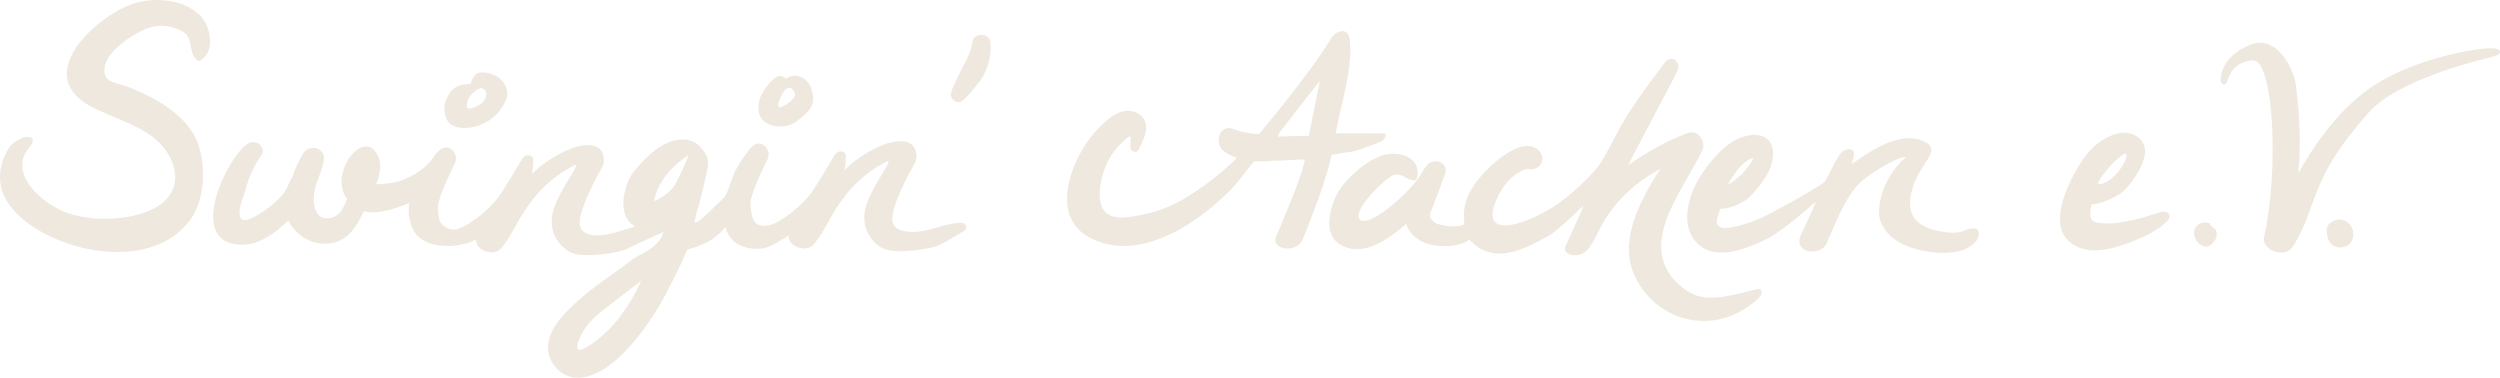
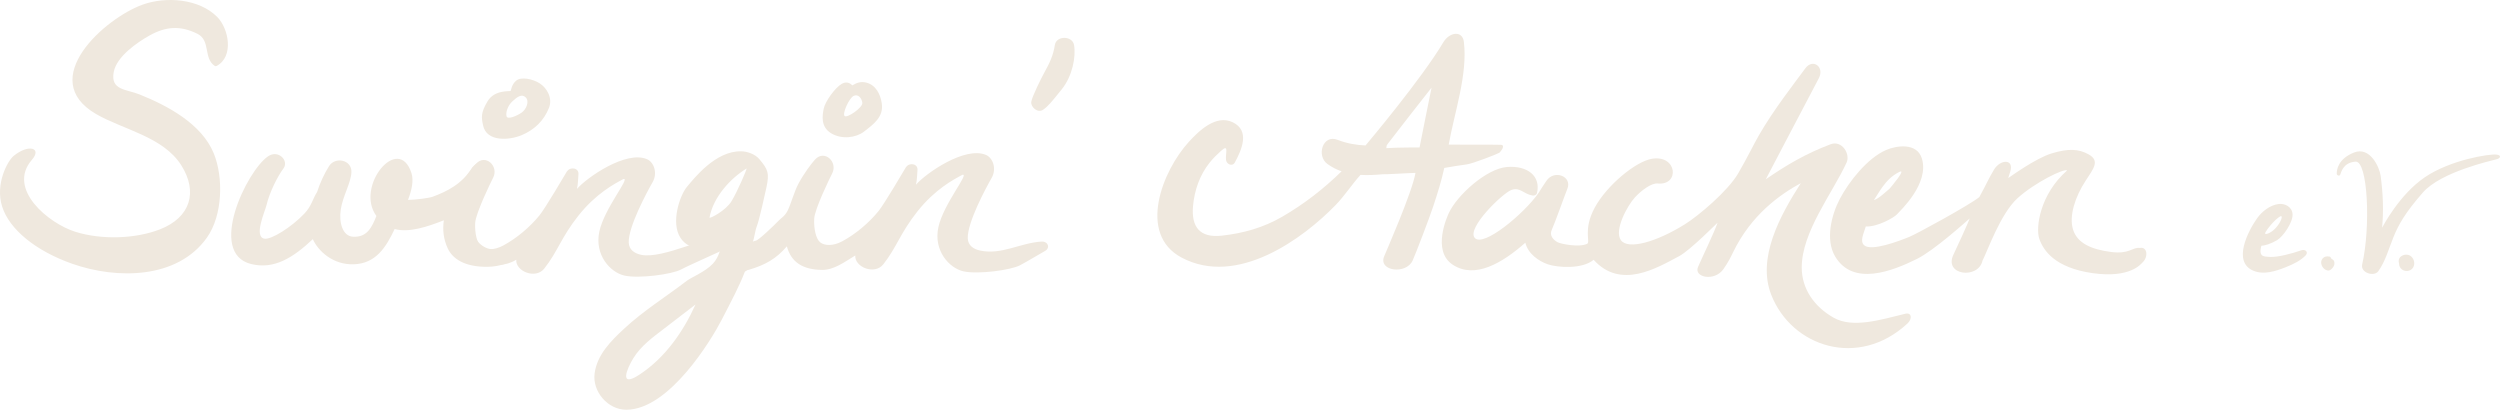
- <svg xmlns="http://www.w3.org/2000/svg" width="639.844" height="96.688">
+ <svg xmlns="http://www.w3.org/2000/svg" width="589.916" height="96.688">
  <g fill="#EFE8DE">
    <path d="M51.239 3.983C46.96-.316 39.178-.881 33.698 1.079 24.713 4.291 8.546 18.701 22.65 26.896c6.339 3.683 15.823 5.327 20.118 12.094 3.996 6.296 2.173 12.315-5 15.118-5.712 2.232-13.702 2.558-20.002.582S1.55 44.586 7.532 37.71c2.435-2.798-.742-3.815-4.303-.93C1.831 37.914-1.2 43.378.508 48.753s7.917 10.458 16.56 13.495c10.487 3.684 24.772 3.646 31.748-6.164 3.774-5.308 3.916-14.276 1.628-19.886C47.61 29.252 39.622 24.964 32.9 22.275c-3.131-1.252-6.865-.956-6.067-5.265.682-3.681 5.562-7.019 8.454-8.635 3.879-2.167 7.317-2.386 11.304-.395 3.161 1.578 1.357 5.77 4.084 7.571.14.093.327.076.469 0 4.074-2.192 2.874-8.777.095-11.568zM123.142 56.523c-.656-.209-6.12 4.763-10.077.822-1.39-1.384-1.811-4.129-.265-7.682 1.449-3.333 1.63-6.019 1.708-6.119 2.479-3.191-.354-7.249-3.077-4.037-2.379 3.901-5.904 5.65-9.357 6.924-.783.29-3.947.724-5.799.739.861-2.231 1.391-4.549.816-6.324C94.05 31.43 83.7 43.99 88.817 50.963c-1.077 2.703-2.224 5.122-5.582 4.888-2.349-.163-3.313-3.272-2.819-6.462s2.408-6.24 2.509-8.772c.117-2.925-3.835-3.714-5.274-1.428-1.126 1.789-2.118 3.913-2.828 6.121-1.02 1.54-1.27 3.267-2.984 5.076-3.033 3.197-7.832 6.228-9.465 5.931-2.558-.465.168-6.454.511-7.908.739-3.136 2.666-6.87 4.008-8.668s-1.209-4.531-3.659-2.845C58.17 40.38 48.905 59.717 59.24 62.298c5.453 1.362 9.964-1.526 14.575-5.865 1.267 2.821 4.766 6.088 9.652 5.931 5.228-.168 7.609-4.002 9.656-8.32 3.394.93 7.826-.567 11.608-2.065-.322 2.197-.106 4.441.936 6.665 1.082 2.31 3.854 4.413 9.496 4.312 5.906-.105 8.945-4.025 8.938-4.029.441-.833.166-2.045-.959-2.404zM127.332 19.655c-1.663-1.044-4.361-1.599-5.531-.625-1.122.936-1.203 2.35-1.313 2.427-.224.157-3.789-.321-5.438 2.438-1.648 2.758-1.458 3.844-1.053 5.725.831 3.855 6.07 3.542 9.111 2.269 2.975-1.245 5.226-3.397 6.433-6.434.932-2.344-.547-4.756-2.209-5.8zm-4.26 6.928c-1.13.777-3.291 1.693-3.536.877-.244-.815.205-2.459 1.366-3.541 1.16-1.082 2.228-1.847 3.151-.935.923.912.15 2.822-.981 3.599zM181.313 55.958c-2.153 1.187-2.032.493-3.762 1.382.519-1.323.552-2.748 1.075-4.069.511-1.289 1.894-7.488 2.227-9.059.708-3.34.415-4.193-1.689-6.679-1.033-1.221-2.992-1.842-4.297-1.827-6.029-.133-11.095 6.396-12.764 8.373s-3.919 8.487-1.503 12.097c2.142 3.2 6.559 2.832 9.737 1.394-.274.634-.513 2.966-2.149 4.683-1.81 1.898-5.063 3.196-6.063 3.961-4.928 3.772-10.334 7.134-14.878 11.369-3.11 2.898-6.354 6.118-6.939 10.534-.563 4.257 3.115 8.605 7.529 8.569 10.13-.082 20.041-16.547 22.421-21.153s4.178-7.987 5.499-11.406c3.381-2.46 6.184-5.645 7.168-6.941s.5-2.392-1.612-1.228zm-13.894-4.606c.434-2.418 1.681-4.778 3.35-6.839a21.872 21.872 0 015.401-4.766c.061.285-2.149 5.387-3.531 7.69s-5.18 4.21-5.22 3.915zm-16.582 37.08c-4.892 3.195-2.866-1.512-1.397-3.895 1.821-2.955 4.58-4.933 7.284-7.005a3028.12 3028.12 0 007.395-5.682c-2.824 6.251-7.078 12.531-13.282 16.582z" />
    <path d="M245.737 57.003c-5.073.335-9.375 3.188-14.438 2.125-1.582-.332-2.869-1.193-2.938-2.875-.151-3.7 4.305-11.943 5.643-14.286 1.206-2.11.315-4.692-1.33-5.402-4.961-2.14-14.23 4.35-16.541 7.02.289-1.214.24-2.16.361-3.457.146-1.561-1.975-1.816-2.67-.712l-.023-.018c-.425.722-5.13 8.731-6.502 10.417-2.283 2.805-5.408 5.426-8.563 7.125-2.152 1.159-4.17 1.059-5.188.25-1.025-.815-1.539-3.25-1.426-5.563s3.719-9.685 4.238-10.688c1.413-2.725-1.819-5.738-4.041-3.291-.84.925-2.592 3.229-3.896 5.666-1.053 1.967-1.737 4.707-2.563 6.375-.649 1.313-1.482 1.711-2 2.25-1.295 1.347-4.896 4.792-5.521 4.854s-2.506 1.079-3.166 1.5c-1.958 1.25.416-1.335-.834.167-1.704 2.048-2.822.646-3.761 3.667-.789 2.54 4.011 2.167 6.157 1.527 3.921-1.168 6.472-2.63 8.937-5.527 1.019 3.782 3.779 5.504 8.306 5.563 2.729.035 5.173-1.775 7.84-3.405-.212 2.739 4.564 4.672 6.604 2.093 3.182-4.024 3.971-7.341 8.079-12.514s8.421-7.466 10.602-8.617c1.753-.458-4.493 6.881-5.681 12.381s2.559 9.663 5.959 10.407 11.155-.289 13.319-1.445 4.392-2.54 5.884-3.366c1.318-.729.721-2.325-.847-2.221zM208.073 24.417c-.324-2.242-1.434-4.357-3.634-4.919-1.282-.327-2.227.002-3.315.647-.054-.011-.993-1.211-2.449-.392-1.639.922-3.987 4.224-4.313 5.916-.287 1.5-.794 4.203 1.721 5.754s5.912 1.077 7.744-.332c2.347-1.804 4.703-3.505 4.246-6.674zm-8.773 2.961c-.602-.55 1.06-4.228 2.125-4.75s1.936.543 2.058 1.647-3.582 3.653-4.183 3.103zM253.442 10.628c-.381-2.236-4.189-2.273-4.535 0-.382 2.506-1.257 4.275-2.482 6.5-.657 1.192-2.917 5.682-3.083 6.917-.16 1.194 1.517 2.73 2.791 1.851 1.194-.825 1.897-1.709 4.407-4.822s3.377-7.664 2.902-10.446zM354.154 34.169c-1.208-.063-10.898-.022-12.309-.042 1.341-7.563 4.518-16.573 3.579-24.249-.337-2.76-3.402-2.326-4.847.103-5.138 8.636-17.763 23.639-18.356 24.343-2.163-.098-4.341-.449-6.593-1.327-3.533-1.376-5.049 3.787-2.402 5.697a12.9 12.9 0 003.345 1.732c-4.204 4.103-8.825 7.709-14.015 10.719-4.435 2.572-9.175 3.898-14.239 4.461-5.179.575-7.235-2.023-6.805-6.949.325-3.719 1.572-7.342 3.91-10.262.822-1.027 1.756-1.948 2.731-2.827 1.929-1.736.957.696 1.149 2.184.131 1.011 1.5 1.649 2.089.566 1.612-2.965 3.633-7.502-.537-9.481-3.927-1.863-7.935 2.013-10.341 4.65-6.236 6.835-12.15 21.734-1.702 27.291 13.112 6.974 28.626-4.437 36.362-12.401 2.091-2.153 3.871-4.918 5.856-7.107 1.739.105 3.518.004 5.3-.154.069.092 6.926-.336 7.676-.317-.748 4.537-7.129 19.017-7.415 19.746-1.355 3.454 5.233 4.295 6.75.917.77-1.715 3.956-10.046 4.834-12.708 1.034-3.135 1.929-5.934 2.627-9.123 1.734-.296 3.481-.61 5.335-.845 1.392-.177 7.4-2.525 7.663-2.74s1.581-1.813.355-1.877zm-19.188.625c-.027-.001-5.229-.017-7.875.167.188-.223-.097-.407.292-.917 2.361-3.097 8.47-10.891 10.412-13.354-.013.057-2.75 13.586-2.829 14.104z" />
    <path d="M449.619 74.026c-5.808 1.405-12.395 3.503-16.93.946s-7.536-6.753-7.54-11.843c-.005-8.38 7.169-17.405 10.572-24.742.959-2.067-1.097-5.35-3.757-4.348-5.836 2.2-10.426 4.91-15.294 8.265.116-.271 1.93-3.718 4.226-8.073 2.772-5.26 6.248-11.845 8.285-15.764 1.409-2.711-1.424-4.73-3.174-2.354-2.829 3.842-7.45 9.726-10.947 15.778-1.343 2.324-2.51 4.882-4.904 9.015s-9.331 9.989-12.592 12.023c-6.708 4.186-13.39 6.067-15.077 3.757s1.504-8.158 3.313-10.123c1.414-1.536 3.828-3.419 5.375-3.266 5.21.517 4.64-6.79-1.336-5.838-3.856.614-10.7 6.284-13.539 11.541s-.909 8.134-1.808 8.544c-1.96.896-6.224-.007-6.923-.375-1.02-.537-2.04-1.61-1.396-2.952s3.243-8.664 3.649-9.606c1.28-2.973-3.048-4.708-4.927-1.93-.532.788-1.32 1.957-1.831 2.834-3.485 4.975-13.051 12.903-15.064 10.631s6.557-10.557 8.623-11.312 2.848.931 4.985 1.301c.453.079.962-.114 1.076-.611.921-3.998-2.255-6.496-7.084-6.12s-11.797 6.659-13.738 10.895c-.278.607-4.112 8.875.956 12.18 5.218 3.402 11.642-.381 17.111-5.208.619 2.591 3.129 4.353 5.329 5.104s8.068 1.217 10.786-1.073c6.386 7.084 14.854 1.974 20.179-.858 2.649-1.41 9.099-7.99 9.06-7.875-.758 2.232-3.547 7.977-4.609 10.43s3.898 3.51 6 .5c1.156-1.656 1.702-2.784 2.242-3.904 4.287-8.896 11.081-13.698 16.019-16.378-4.969 7.746-10.368 17.701-6.979 26.351 4.813 12.282 20.554 17.495 32.146 6.762 1.187-1.095.98-2.658-.483-2.304z" />
-     <path d="M504.947 58.505c-1.842-.227-2.388 1.539-6.88.944s-7.858-2-8.892-5.26.566-7.872 2.937-11.5c1.903-2.916 3.445-4.736.75-6.25-2.39-1.342-4.844-1.424-8.734-.243s-9.973 5.672-10.254 5.82c.12-.357.367-1.167.478-1.528.951-3.094-2.373-2.907-3.832-.462s-1.595 3.068-3.464 6.479c-2.376 1.91-14.664 8.626-16.486 9.375-2.496 1.026-9.05 3.501-10.701 1.982-1.042-.958-.14-2.634.396-4.426 2.715.16 6.681-2.097 7.333-2.841.789-.88 7.729-7.267 5.896-13.206-1.165-3.774-5.951-3.06-8.406-2.005-4.44 1.909-8.821 7.48-10.975 11.596-1.96 3.747-3.426 9.579-1.095 13.514 4.237 7.155 13.544 3.468 19.304.611 4.149-2.058 11.733-8.945 12.46-9.562-.103.423-3.131 7.126-3.794 8.458-2.482 4.986 5.83 5.968 6.813 1.513 1.205-2.336 4.221-11.034 8.234-14.712s11.127-7.169 11.725-6.572c-6.375 5.583-7.49 13.495-6.536 16.179s3.639 6.771 12.554 8.042 11.446-2.197 11.765-2.502l.074-.072c1.322-1.267 1.108-3.705-.67-3.372zm-56.816-17.912c1.942-.99-2.016 3.654-2.252 3.926-1.032.858-2.479 2.294-3.699 2.708.716-1.124 1.357-2.207 2.08-3.196 1-1.37 2.153-2.562 3.871-3.438zM552.806 54.307c-4.047 1.425-10.292 3.047-13.455 2.885-1.384-.071-3.324-.057-3.974-.973-.835-1.178-.162-3.385-.031-3.907 1.54-.084 4.119-.842 6.836-2.429s7.064-7.897 6.821-11.422c-.231-3.362-3.509-4.772-6.112-4.442-3.707.471-7.277 3.25-9.384 6.214-3.874 5.449-11.127 19.254-1.471 23.082 4.381 1.737 9.399.22 14.086-1.663 3.304-1.327 6.397-2.83 8.598-5.109 1.354-1.403-.045-2.895-1.914-2.236zm-12.325-12.24c1.258-1.338 3.116-2.917 3.609-2.717.493.2-.05 2.339-2.131 4.799s-4.438 3.271-4.925 2.906 2.19-3.65 3.447-4.988zM566.086 58c-.638-.506.035-1.052-1.83-1.052-1.894 0-3.089 1.719-2.636 3.423s1.704 2.619 2.92 2.782 2.647-1.776 2.757-2.636c.243-1.906-.573-2.011-1.211-2.517zM638.342 12.378c-3.174-.401-20.282 2.348-31.412 9.924s-18.285 21.315-18.711 22.106c.716-7.748.392-14.942-.632-22.7-.504-3.817-4.671-13.014-11.679-10.233s-7.577 7.591-7.554 9.278c.011.754 1.187 1.202 1.528.414.458-1.053 1.215-5.269 6.679-5.701s6.688 28.71 2.933 45.009c-.85 3.686 5.218 5.524 7.039 2.993 3.153-4.384 4.631-9.954 6.653-14.931 2.197-5.408 5.01-10.555 12.905-19.576s29.808-13.864 32.416-14.583c1.512-.417 2.096-1.714-.165-2zM601.31 57.336c-.447-.501-1.114-.956-1.789-1.06-.692-.106-.973-.114-1.675.022-.413.08-.729.314-1.082.501-1.151.607-1.522 2.013-1.122 3.16-.02.552.083 1.118.358 1.649.861 1.662 3.032 2.176 4.627 1.333 2.069-1.09 2.109-4.006.683-5.605zM114.092 62.461c2.729.035 5.062.454 7.729-1.176-.212 2.739 4.564 4.672 6.604 2.093 3.182-4.024 3.971-7.341 8.079-12.514s8.421-7.466 10.602-8.617c1.753-.458-4.493 6.881-5.681 12.381s2.559 9.663 5.959 10.407 11.155-.289 13.319-1.445 11.555-5.249 13.047-6.075c1.315-.729.208-2.463-1.359-2.359-5.073.335-16.028 6.035-21.091 4.973-1.582-.332-2.869-1.193-2.938-2.875-.151-3.7 4.305-11.943 5.643-14.286 1.206-2.11.315-4.692-1.33-5.402-4.961-2.14-14.23 4.35-16.541 7.02.289-1.214.24-2.16.361-3.457.146-1.561-1.975-1.816-2.67-.712l-.023-.018c-.425.722-5.13 8.731-6.502 10.417-2.283 2.805-5.408 5.426-8.563 7.125-2.152 1.159-4.17 1.059-5.188.25-1.025-.815-1.539-3.25-1.426-5.563s3.719-9.685 4.238-10.688c1.413-2.725-1.819-5.738-4.041-3.291-.84.925-2.592 3.229-3.896 5.666" />
+     <path d="M504.947 58.505c-1.842-.227-2.388 1.539-6.88.944s-7.858-2-8.892-5.26.566-7.872 2.937-11.5c1.903-2.916 3.445-4.736.75-6.25-2.39-1.342-4.844-1.424-8.734-.243s-9.973 5.672-10.254 5.82c.12-.357.367-1.167.478-1.528.951-3.094-2.373-2.907-3.832-.462s-1.595 3.068-3.464 6.479c-2.376 1.91-14.664 8.626-16.486 9.375-2.496 1.026-9.05 3.501-10.701 1.982-1.042-.958-.14-2.634.396-4.426 2.715.16 6.681-2.097 7.333-2.841.789-.88 7.729-7.267 5.896-13.206-1.165-3.774-5.951-3.06-8.406-2.005-4.44 1.909-8.821 7.48-10.975 11.596-1.96 3.747-3.426 9.579-1.095 13.514 4.237 7.155 13.544 3.468 19.304.611 4.149-2.058 11.733-8.945 12.46-9.562-.103.423-3.131 7.126-3.794 8.458-2.482 4.986 5.83 5.968 6.813 1.513 1.205-2.336 4.221-11.034 8.234-14.712s11.127-7.169 11.725-6.572c-6.375 5.583-7.49 13.495-6.536 16.179s3.639 6.771 12.554 8.042 11.446-2.197 11.765-2.502l.074-.072c1.322-1.267 1.108-3.705-.67-3.372zm-56.816-17.912c1.942-.99-2.016 3.654-2.252 3.926-1.032.858-2.479 2.294-3.699 2.708.716-1.124 1.357-2.207 2.08-3.196 1-1.37 2.153-2.562 3.871-3.438zM543.014 59.071c-2.181.768-5.546 1.642-7.251 1.555-.744-.039-1.791-.031-2.141-.525-.45-.635-.088-1.824-.018-2.105.831-.045 2.22-.454 3.685-1.309 1.464-.855 3.807-4.255 3.676-6.155-.125-1.812-1.892-2.571-3.294-2.394-1.998.253-3.922 1.751-5.057 3.349-2.088 2.936-5.996 10.375-.792 12.438 2.36.936 5.064.118 7.59-.896 1.78-.715 3.447-1.525 4.634-2.753.729-.755-.025-1.559-1.032-1.205zm-6.642-6.595c.678-.721 1.68-1.572 1.946-1.464.265.108-.027 1.26-1.149 2.586-1.121 1.326-2.392 1.763-2.653 1.566-.262-.197 1.179-1.967 1.856-2.688zM550.17 61.062c-.343-.273.02-.567-.986-.567-1.021 0-1.664.926-1.42 1.845s.919 1.412 1.573 1.499c.655.087 1.427-.957 1.485-1.42.132-1.028-.308-1.085-.652-1.357zM589.107 36.477c-1.711-.216-10.931 1.265-16.929 5.348-5.996 4.083-9.852 11.486-10.082 11.912.386-4.175.212-8.051-.341-12.232-.271-2.057-2.516-7.013-6.292-5.514-3.776 1.498-4.084 4.09-4.07 5 .005.406.639.647.822.223.247-.567.654-2.839 3.599-3.072s3.604 15.471 1.581 24.254c-.458 1.986 2.812 2.977 3.793 1.613 1.699-2.362 2.496-5.364 3.585-8.046 1.185-2.914 2.699-5.687 6.955-10.549 4.254-4.861 16.063-7.471 17.468-7.858.815-.225 1.129-.925-.089-1.079zM569.151 60.704c-.241-.27-.601-.515-.964-.571-.374-.057-.524-.061-.903.012-.223.043-.393.169-.582.27-.621.327-.821 1.084-.605 1.703a1.78 1.78 0 00.193.889c.464.896 1.634 1.173 2.493.718 1.115-.589 1.137-2.16.368-3.021zM114.092 62.461c2.729.035 5.062.454 7.729-1.176-.212 2.739 4.564 4.672 6.604 2.093 3.182-4.024 3.971-7.341 8.079-12.514s8.421-7.466 10.602-8.617c1.753-.458-4.493 6.881-5.681 12.381s2.559 9.663 5.959 10.407 11.155-.289 13.319-1.445 11.555-5.249 13.047-6.075c1.315-.729.208-2.463-1.359-2.359-5.073.335-16.028 6.035-21.091 4.973-1.582-.332-2.869-1.193-2.938-2.875-.151-3.7 4.305-11.943 5.643-14.286 1.206-2.11.315-4.692-1.33-5.402-4.961-2.14-14.23 4.35-16.541 7.02.289-1.214.24-2.16.361-3.457.146-1.561-1.975-1.816-2.67-.712l-.023-.018c-.425.722-5.13 8.731-6.502 10.417-2.283 2.805-5.408 5.426-8.563 7.125-2.152 1.159-4.17 1.059-5.188.25-1.025-.815-1.539-3.25-1.426-5.563s3.719-9.685 4.238-10.688c1.413-2.725-1.819-5.738-4.041-3.291-.84.925-2.592 3.229-3.896 5.666" />
  </g>
</svg>
